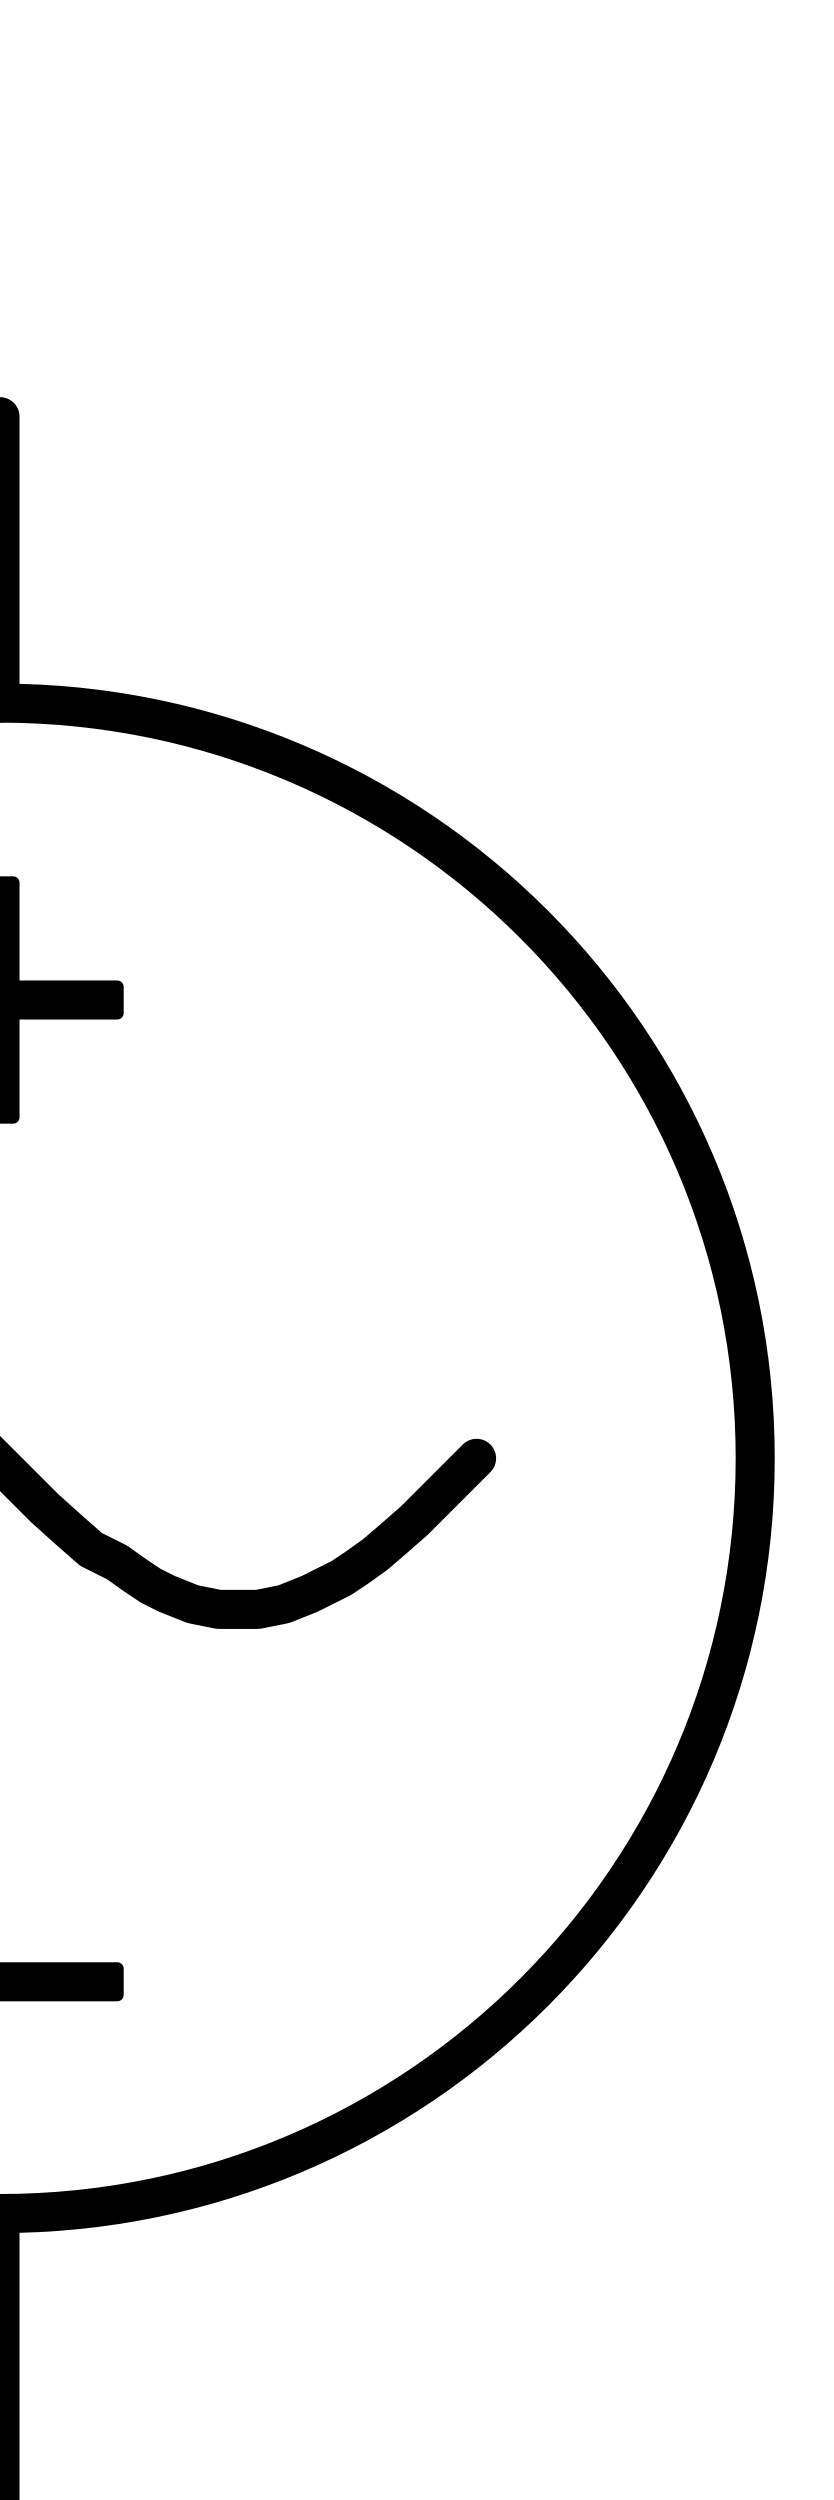
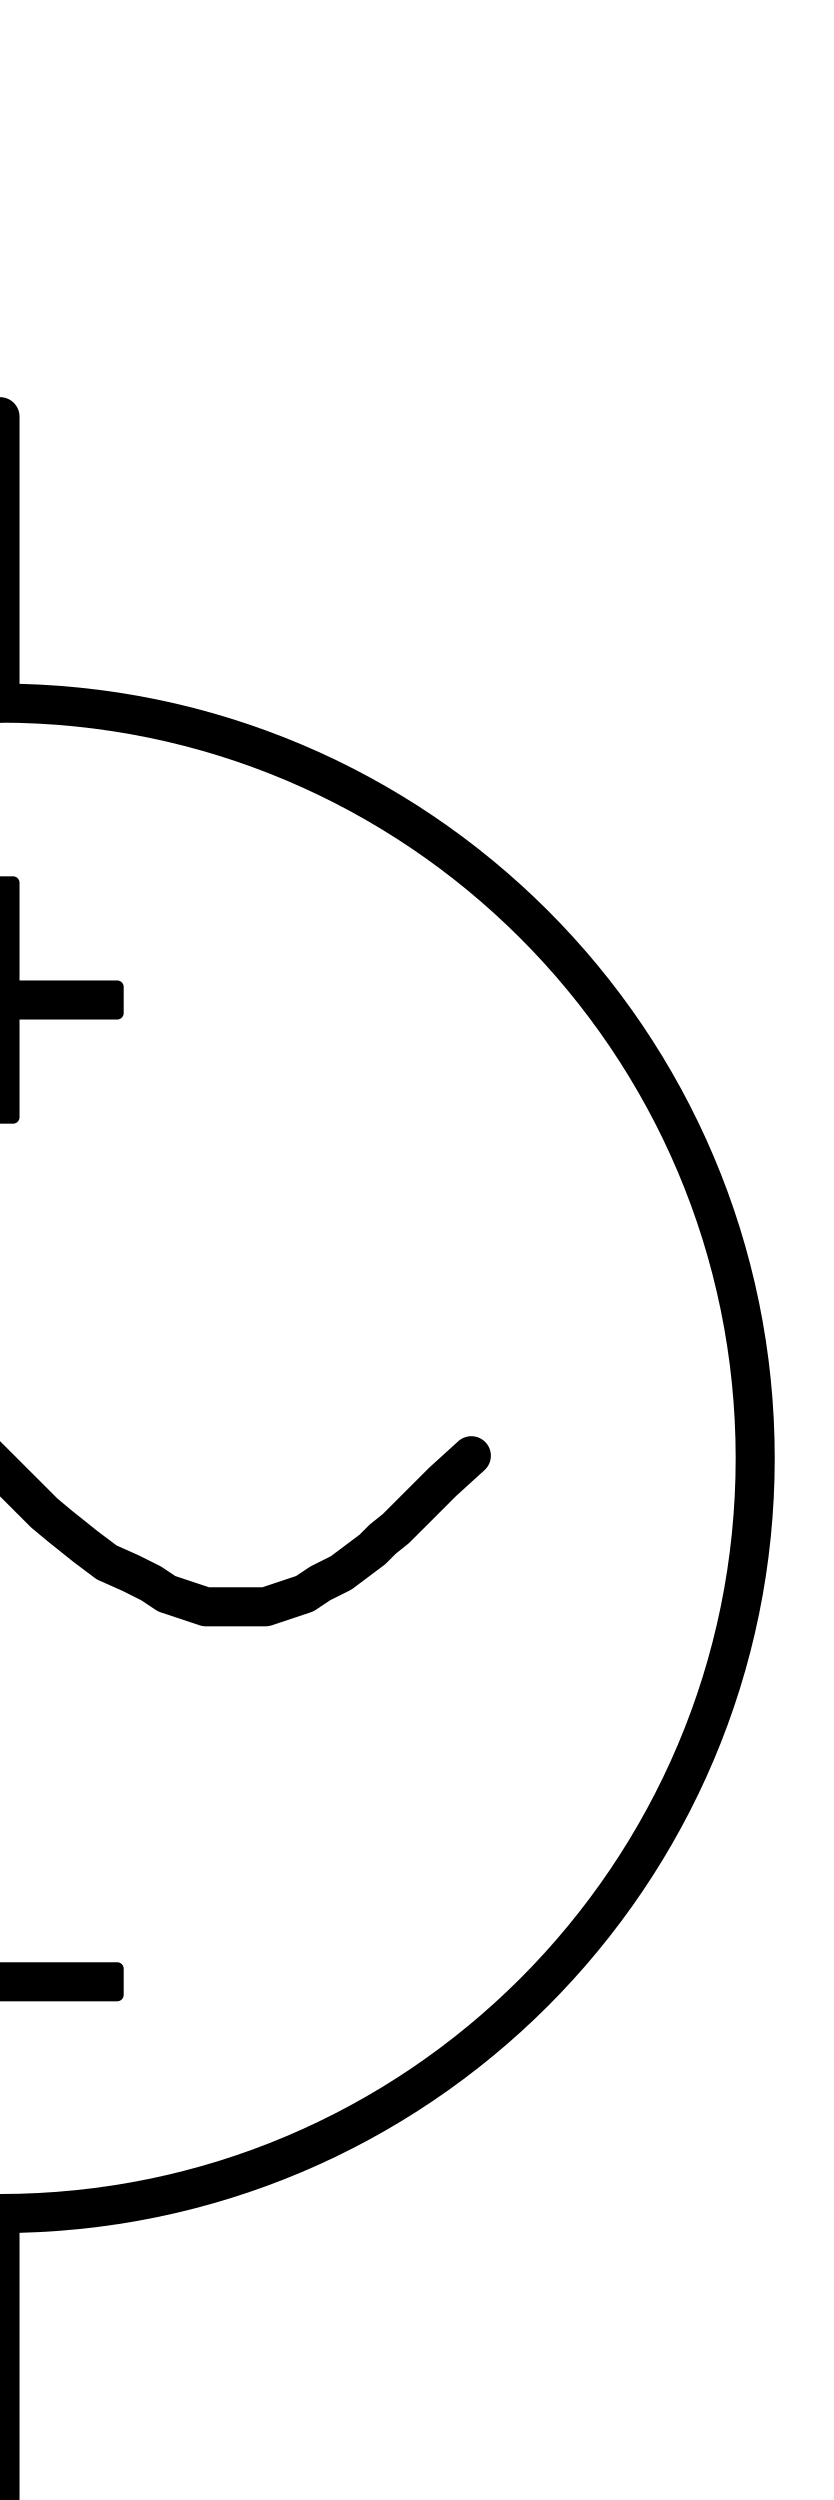
<svg xmlns="http://www.w3.org/2000/svg" version="1.1" id="Layer_1" x="0px" y="0px" viewBox="0 0 32 96" style="enable-background:new 0 0 32 96;" xml:space="preserve">
  <style type="text/css">
	.st0{fill:none;stroke:#000000;stroke-width:1.5;stroke-linecap:round;stroke-linejoin:round;stroke-miterlimit:10;}
	.st1{fill:none;stroke:#000000;stroke-width:0.5;stroke-linejoin:round;stroke-miterlimit:10;}
	.st2{stroke:#000000;stroke-width:0.5;stroke-linejoin:round;stroke-miterlimit:10;}
</style>
  <line class="st0" x1="0" y1="16" x2="0" y2="27" />
  <line class="st0" x1="0" y1="85" x2="0" y2="96" />
  <circle class="st0" cx="0" cy="56" r="29" />
  <g>
    <line class="st1" x1="4" y1="76.1" x2="-4" y2="76.1" />
    <rect x="-4.5" y="75.6" class="st2" width="9" height="1" />
  </g>
  <polygon class="st2" points="4.5,37.9 0.5,37.9 0.5,33.9 -0.5,33.9 -0.5,37.9 -4.5,37.9 -4.5,38.9 -0.5,38.9 -0.5,42.9 0.5,42.9   0.5,38.9 4.5,38.9 " />
-   <path class="st0" d="M-18.5,56L-18.5,56l1.9-1.9l1-0.9l0.8-0.7L-14,52l0.7-0.5l0.6-0.4l0.6-0.3l0.5-0.2l0.5-0.2l0.5-0.1l0.5-0.1  l0.5,0l0.5,0l0.5,0l0.5,0.1l0.5,0.1l0.5,0.2l0.5,0.2l0.6,0.3l0.6,0.3l0.6,0.4l0.7,0.5l0.7,0.6l0.8,0.7l1,1l1.6,1.6l1.7,1.7l1,0.9  l0.8,0.7L4.5,60l0.7,0.5l0.6,0.4l0.6,0.3l0.5,0.2l0.5,0.2l0.5,0.1l0.5,0.1l0.5,0l0.5,0l0.5,0l0.5-0.1l0.5-0.1l0.5-0.2l0.5-0.2  l0.6-0.3l0.6-0.3l0.6-0.4l0.7-0.5l0.7-0.6l0.8-0.7l1-1l1.4-1.4" />
+   <g>
+     <path class="st0" d="M-18.4,56L-18.4,56l1.3-1.3l0.7-0.7l0.6-0.5l0.5-0.5l0.5-0.4l0.4-0.4l0.4-0.3l0.4-0.3l0.4-0.2l0.4-0.2l0.3-0.2   l0.3-0.2l0.3-0.1l0.3-0.1l0.3-0.1l0.3-0.1l0.3-0.1l0.3-0.1l0.2,0l0.2,0l0.2,0l0.2,0l0.2,0l0.2,0l0.2,0l0.2,0l0.2,0l0.2,0l0.3,0.1   l0.3,0.1l0.3,0.1l0.3,0.1l0.3,0.1l0.3,0.2l0.3,0.2l0.3,0.2l0.4,0.2l0.4,0.2l0.4,0.3l0.4,0.3l0.4,0.3l0.5,0.4l0.5,0.5l0.6,0.5   l0.7,0.7l0.9,0.9l1.8,1.8l0.7,0.7l0.6,0.5l0.5,0.4l0.5,0.4l0.4,0.3l0.4,0.3L5,60.4l0.4,0.2l0.4,0.2L6.1,61l0.3,0.2l0.3,0.1l0.3,0.1   l0.3,0.1l0.3,0.1l0.3,0.1l0.3,0l0.2,0l0.2,0l0.2,0l0.2,0l0.2,0l0.2,0l0.2,0l0.2,0l0.2,0l0.2,0l0.3-0.1l0.3-0.1l0.3-0.1l0.3-0.1   l0.3-0.1l0.3-0.2l0.3-0.2l0.4-0.2l0.4-0.2l0.4-0.3l0.4-0.3l0.4-0.3l0.4-0.4l0.5-0.4l0.5-0.5l0.6-0.6l0.7-0.7l1.1-1l0,0" />
+   </g>
</svg>
